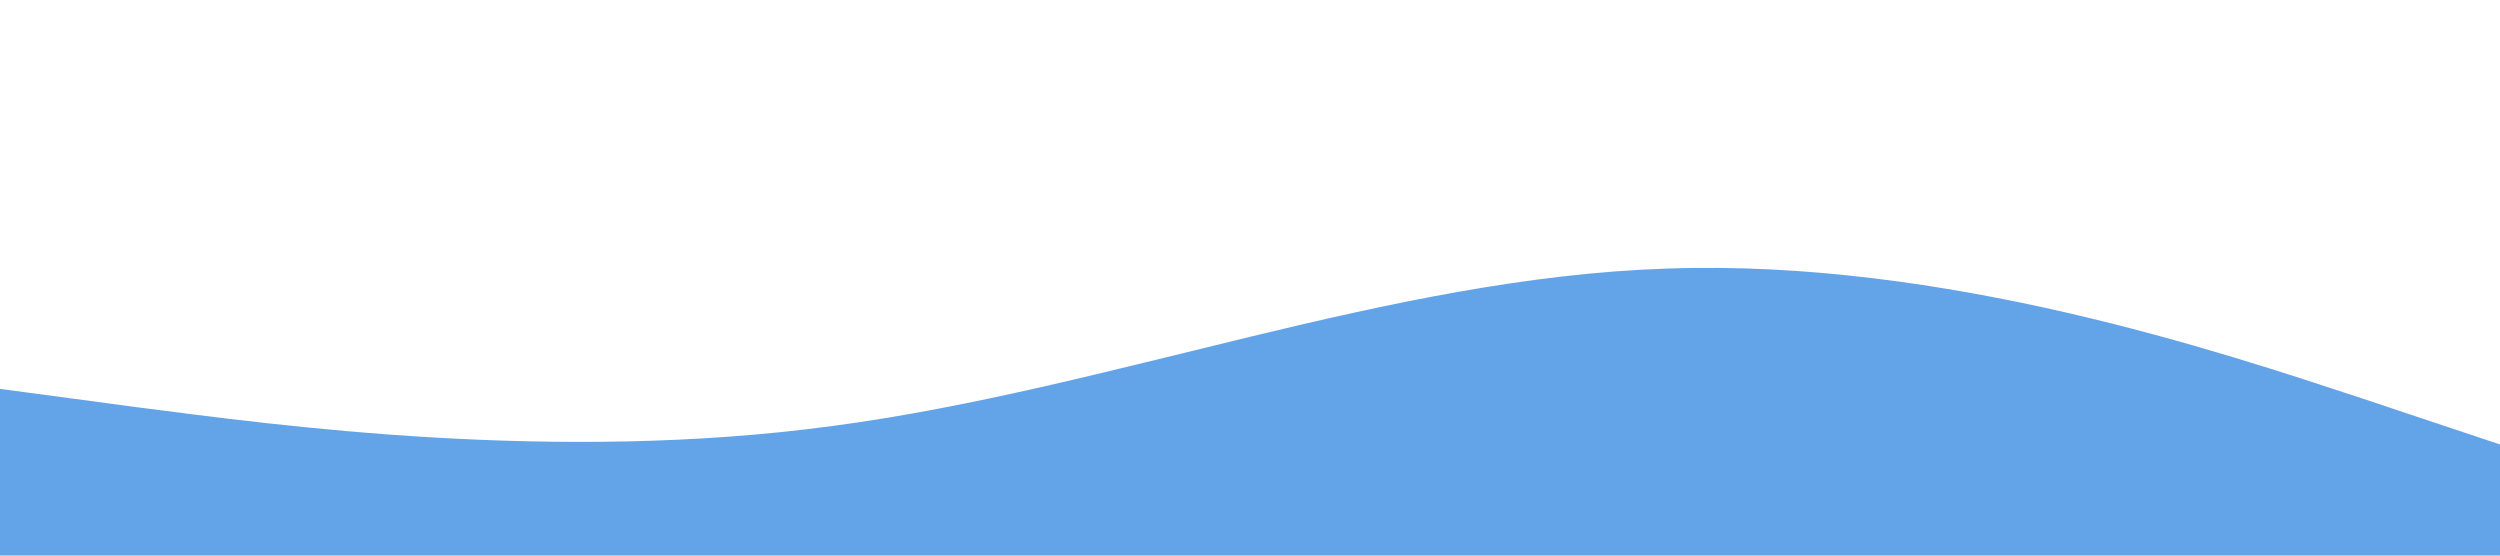
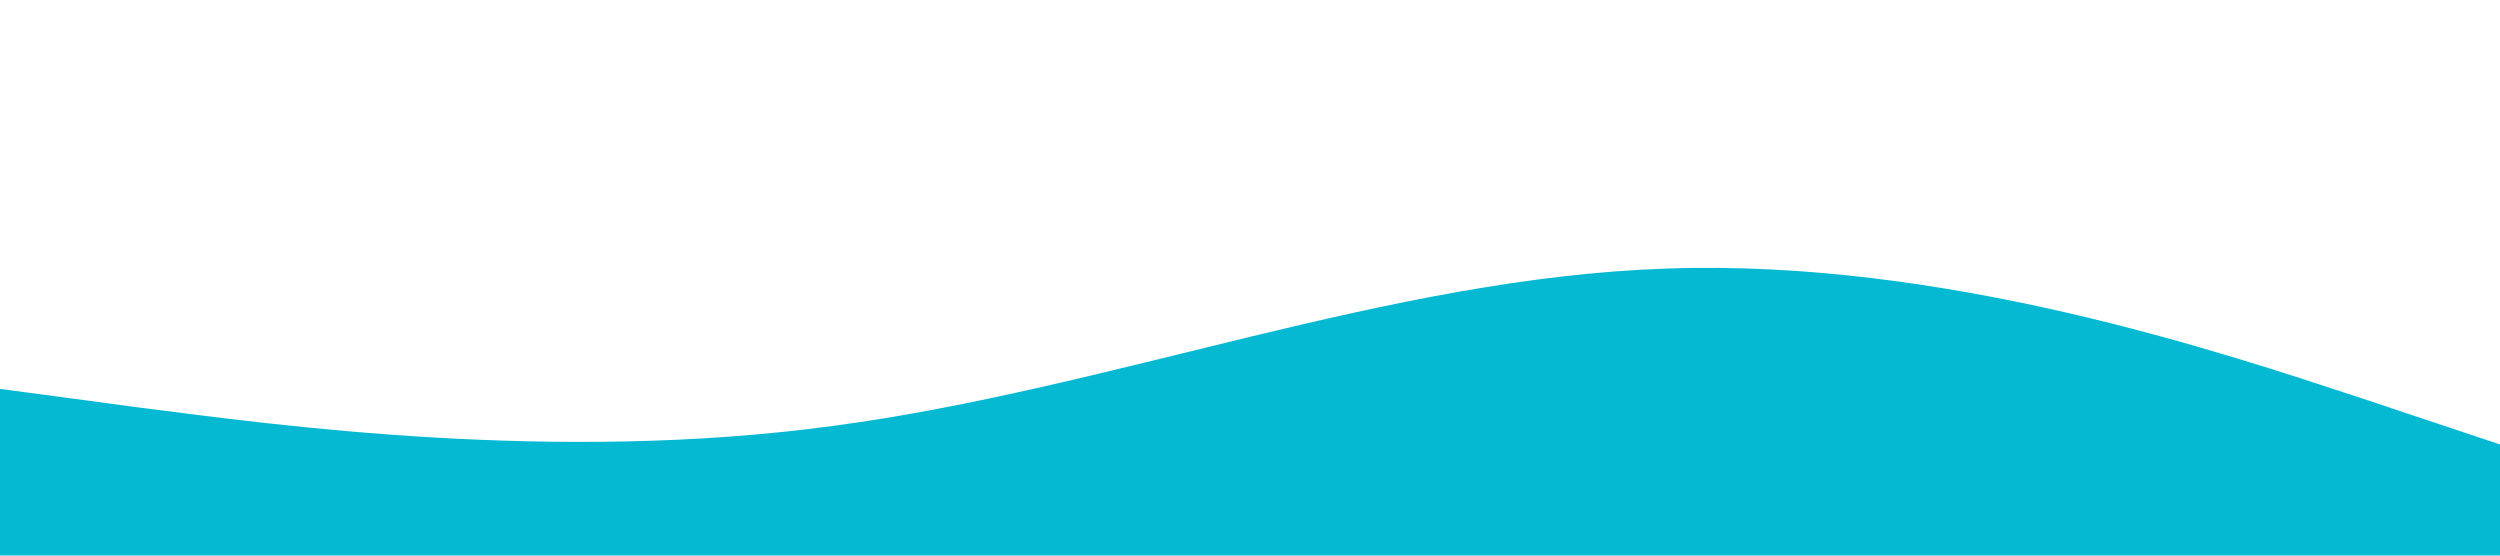
<svg xmlns="http://www.w3.org/2000/svg" viewBox="0 0 1440 320">
-   <path fill="rgb(99, 164, 233)" fill-opacity="1" d="M0,224L80,234.7C160,245,320,267,480,245.3C640,224,800,160,960,154.7C1120,149,1280,203,1360,229.3L1440,256L1440,320L1360,320C1280,320,1120,320,960,320C800,320,640,320,480,320C320,320,160,320,80,320L0,320Z" />
+   <path fill="#06b9d3" fill-opacity="1" d="M0,224L80,234.7C160,245,320,267,480,245.3C640,224,800,160,960,154.7C1120,149,1280,203,1360,229.3L1440,256L1440,320L1360,320C1280,320,1120,320,960,320C800,320,640,320,480,320C320,320,160,320,80,320L0,320Z" />
</svg>
